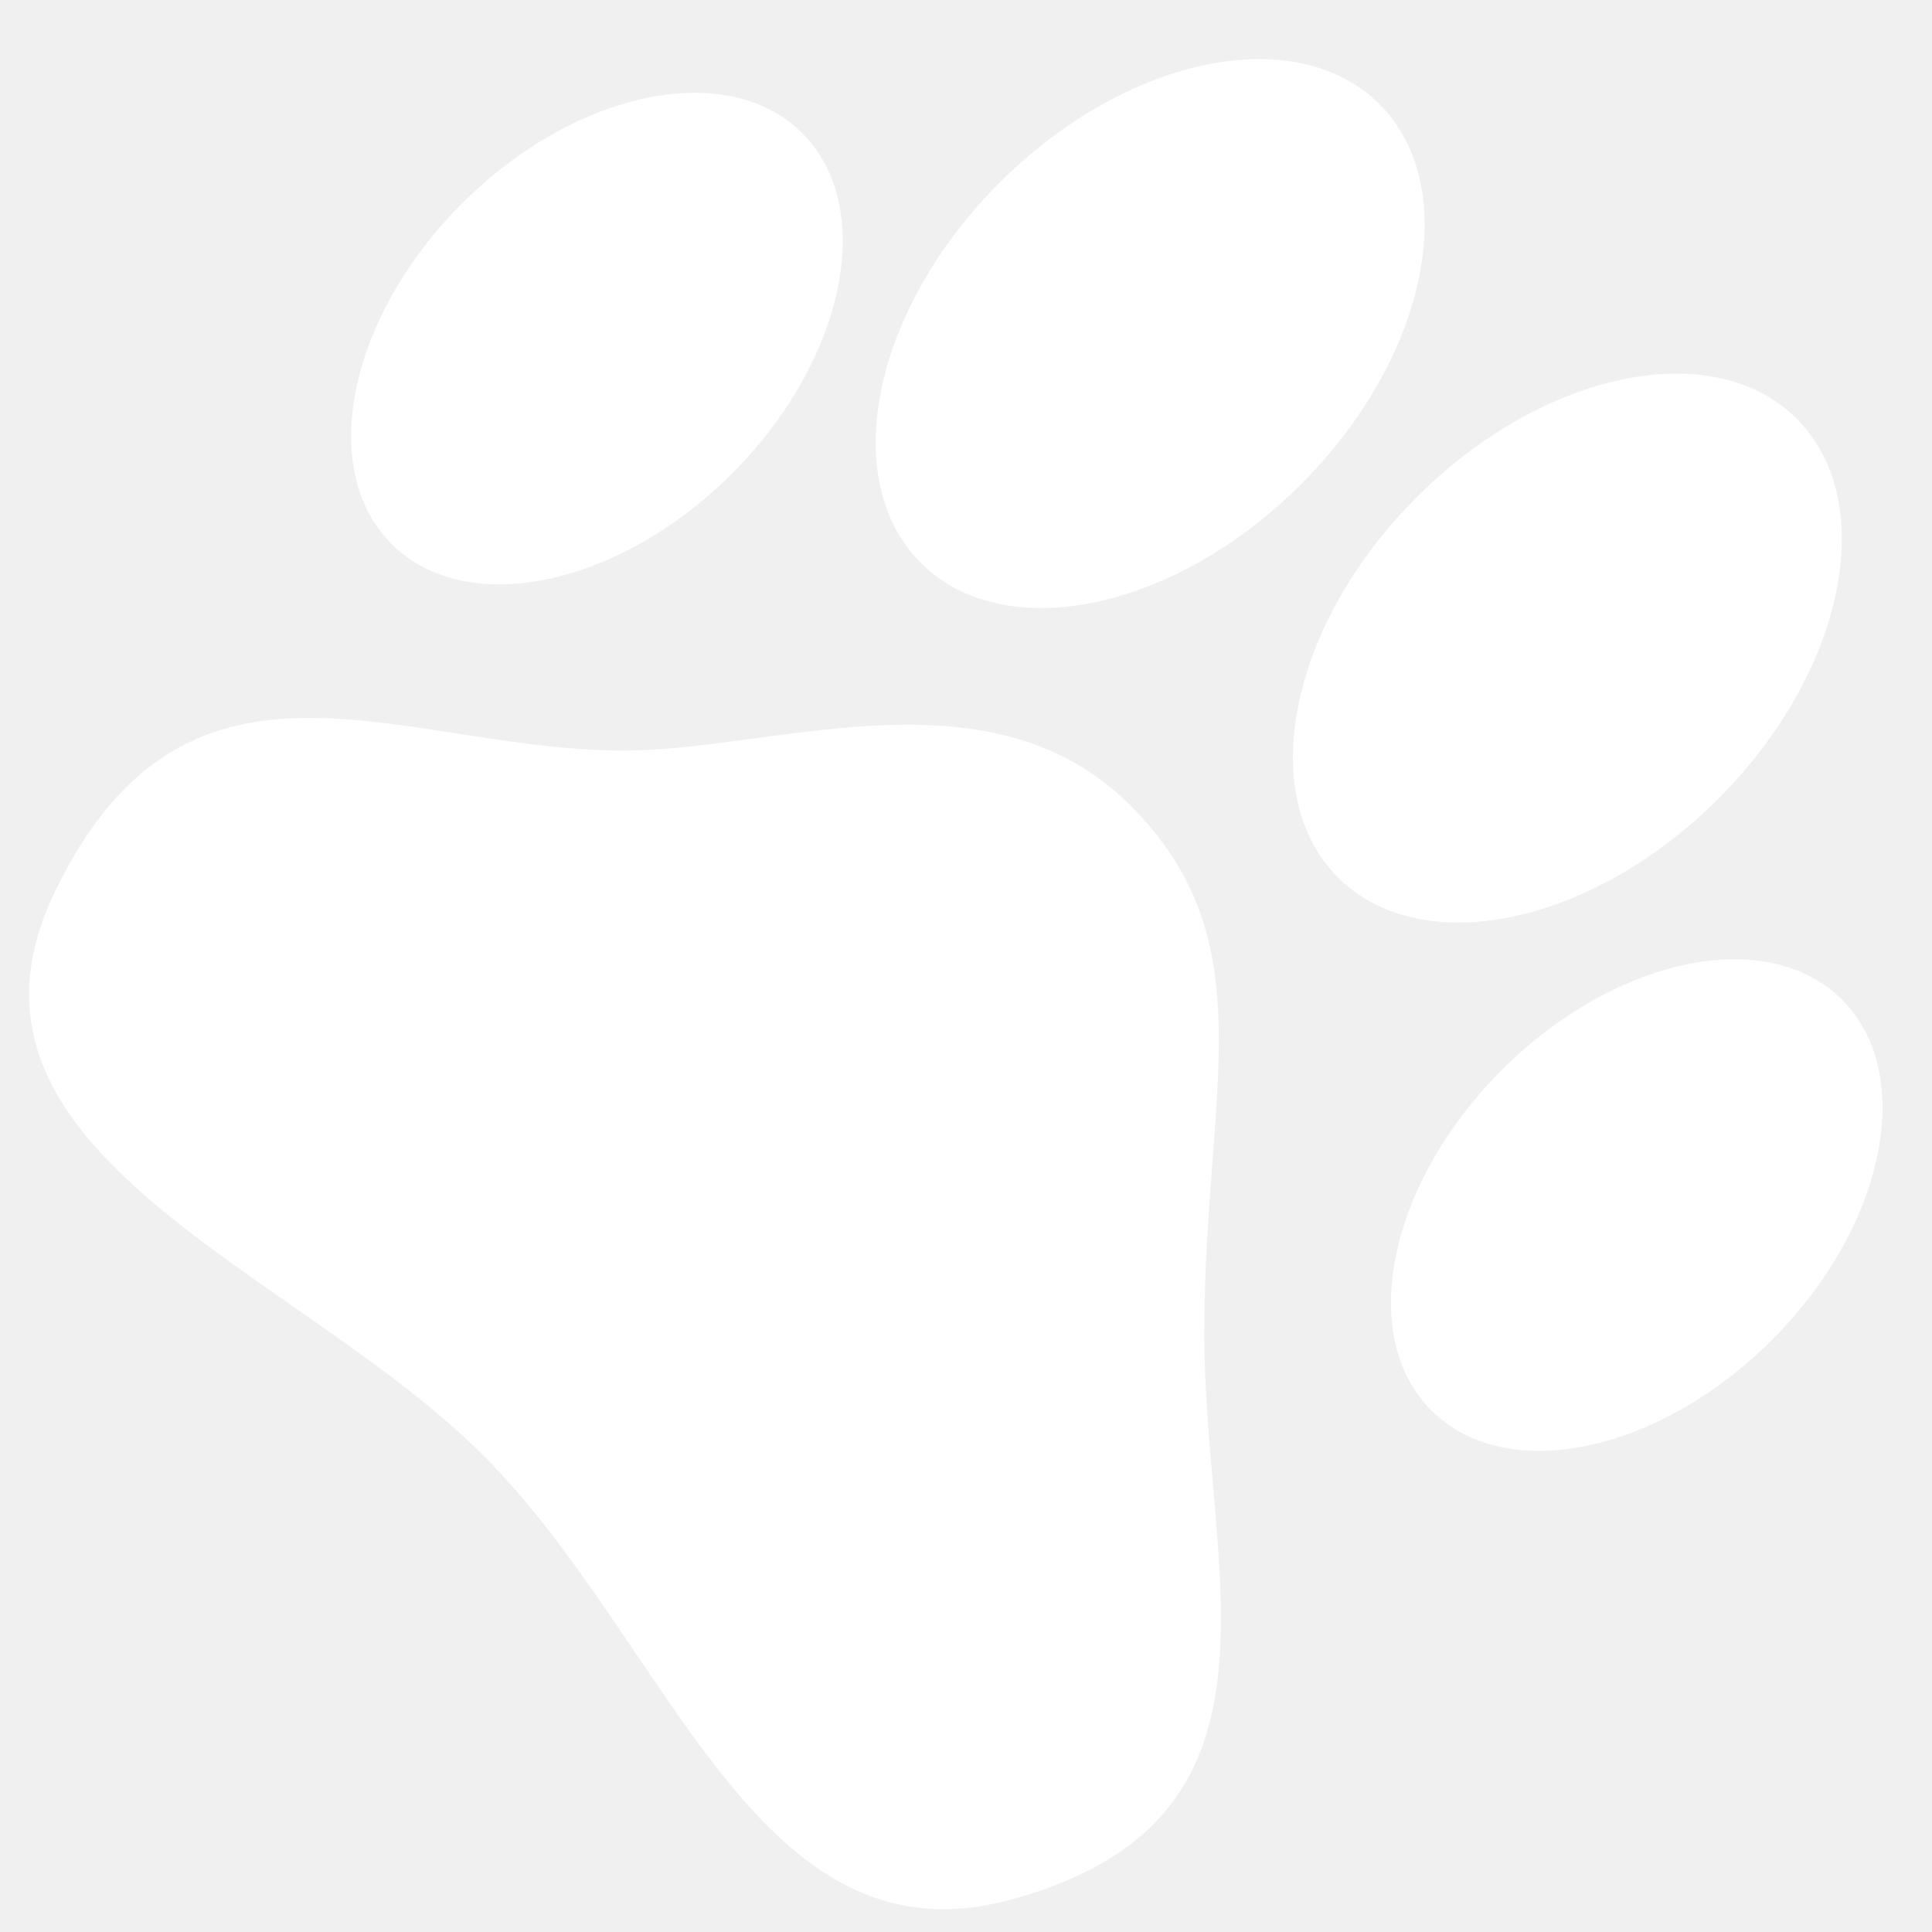
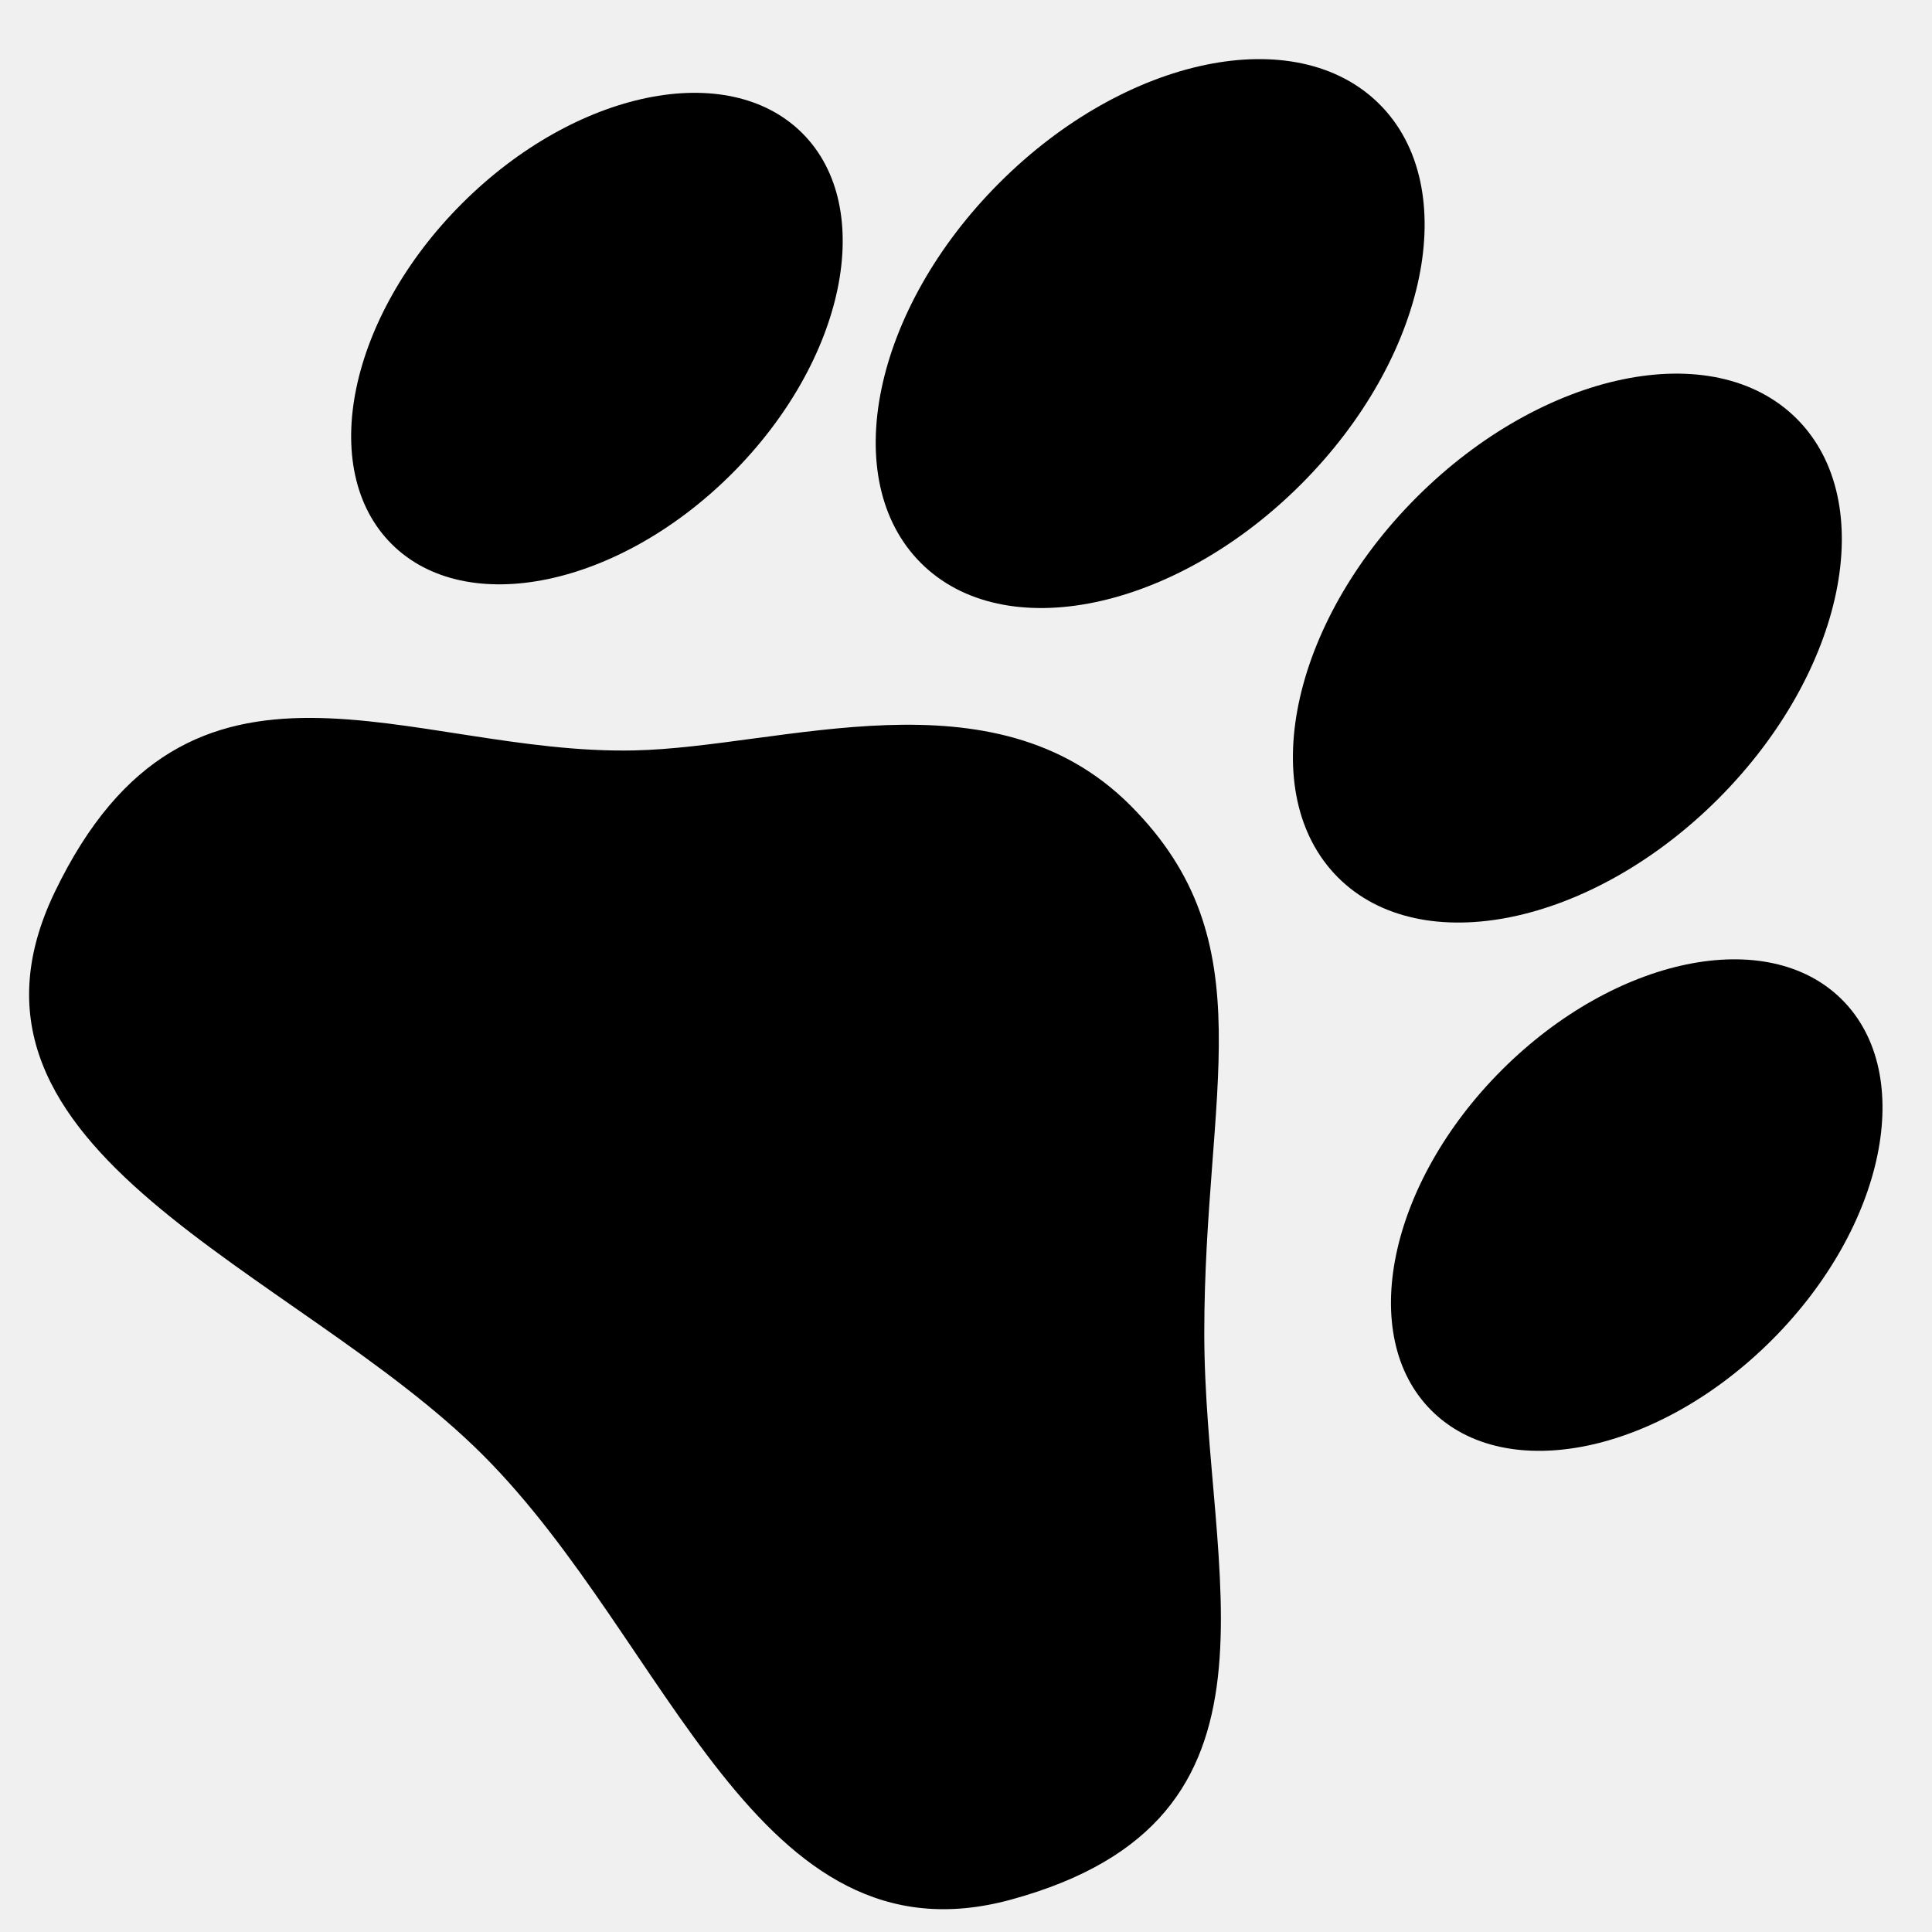
<svg xmlns="http://www.w3.org/2000/svg" width="24px" height="24px" version="1.1" xml:space="preserve" style="fill-rule:evenodd;clip-rule:evenodd;stroke-linejoin:round;stroke-miterlimit:2;">
-   <path d="M9.967,1.655c0.925,0.925 0.534,2.82 -0.874,4.228c-1.408,1.408 -3.303,1.8 -4.229,0.874c-0.926,-0.926 -0.534,-2.82 0.874,-4.228c1.408,-1.408 3.303,-1.8 4.229,-0.874Z" style="fill:#fff;" />
-   <path d="M22.883,12.419c0.926,0.926 0.535,2.82 -0.873,4.228c-1.409,1.408 -3.303,1.8 -4.229,0.874c-0.926,-0.925 -0.534,-2.82 0.874,-4.228c1.408,-1.408 3.303,-1.8 4.228,-0.874Z" style="fill:#fff;" />
-   <path d="M17.137,1.295c1.034,1.034 0.596,3.15 -0.976,4.722c-1.573,1.572 -3.689,2.01 -4.722,0.976c-1.034,-1.034 -0.597,-3.15 0.976,-4.722c1.572,-1.573 3.688,-2.01 4.722,-0.976Z" style="fill:#fff;" />
-   <path d="M22.32,5.202c1.033,1.034 0.596,3.149 -0.976,4.722c-1.573,1.572 -3.689,2.01 -4.723,0.976c-1.033,-1.034 -0.596,-3.15 0.976,-4.722c1.573,-1.573 3.689,-2.01 4.723,-0.976Z" style="fill:#fff;" />
-   <path d="M12.558,23.598c3.652,-0.997 2.402,-4.021 2.402,-7.037c0,-3.015 0.786,-4.851 -0.92,-6.558c-1.707,-1.706 -4.317,-0.721 -6.16,-0.681c-2.799,0.061 -5.522,-1.724 -7.199,1.758c-1.563,3.244 2.995,4.672 5.319,6.996c2.324,2.324 3.388,6.387 6.558,5.522Z" style="fill:#fff;" />
+   <path d="M9.967,1.655c0.925,0.925 0.534,2.82 -0.874,4.228c-1.408,1.408 -3.303,1.8 -4.229,0.874c-0.926,-0.926 -0.534,-2.82 0.874,-4.228c1.408,-1.408 3.303,-1.8 4.229,-0.874Z" style="fill:#000;" />
+   <path d="M22.883,12.419c0.926,0.926 0.535,2.82 -0.873,4.228c-1.409,1.408 -3.303,1.8 -4.229,0.874c-0.926,-0.925 -0.534,-2.82 0.874,-4.228c1.408,-1.408 3.303,-1.8 4.228,-0.874Z" style="fill:#000;" />
+   <path d="M17.137,1.295c1.034,1.034 0.596,3.15 -0.976,4.722c-1.573,1.572 -3.689,2.01 -4.722,0.976c-1.034,-1.034 -0.597,-3.15 0.976,-4.722c1.572,-1.573 3.688,-2.01 4.722,-0.976Z" style="fill:#000;" />
+   <path d="M22.32,5.202c1.033,1.034 0.596,3.149 -0.976,4.722c-1.573,1.572 -3.689,2.01 -4.723,0.976c-1.033,-1.034 -0.596,-3.15 0.976,-4.722c1.573,-1.573 3.689,-2.01 4.723,-0.976Z" style="fill:#000;" />
+   <path d="M12.558,23.598c3.652,-0.997 2.402,-4.021 2.402,-7.037c0,-3.015 0.786,-4.851 -0.92,-6.558c-1.707,-1.706 -4.317,-0.721 -6.16,-0.681c-2.799,0.061 -5.522,-1.724 -7.199,1.758c-1.563,3.244 2.995,4.672 5.319,6.996c2.324,2.324 3.388,6.387 6.558,5.522Z" style="fill:#000;" />
</svg>
